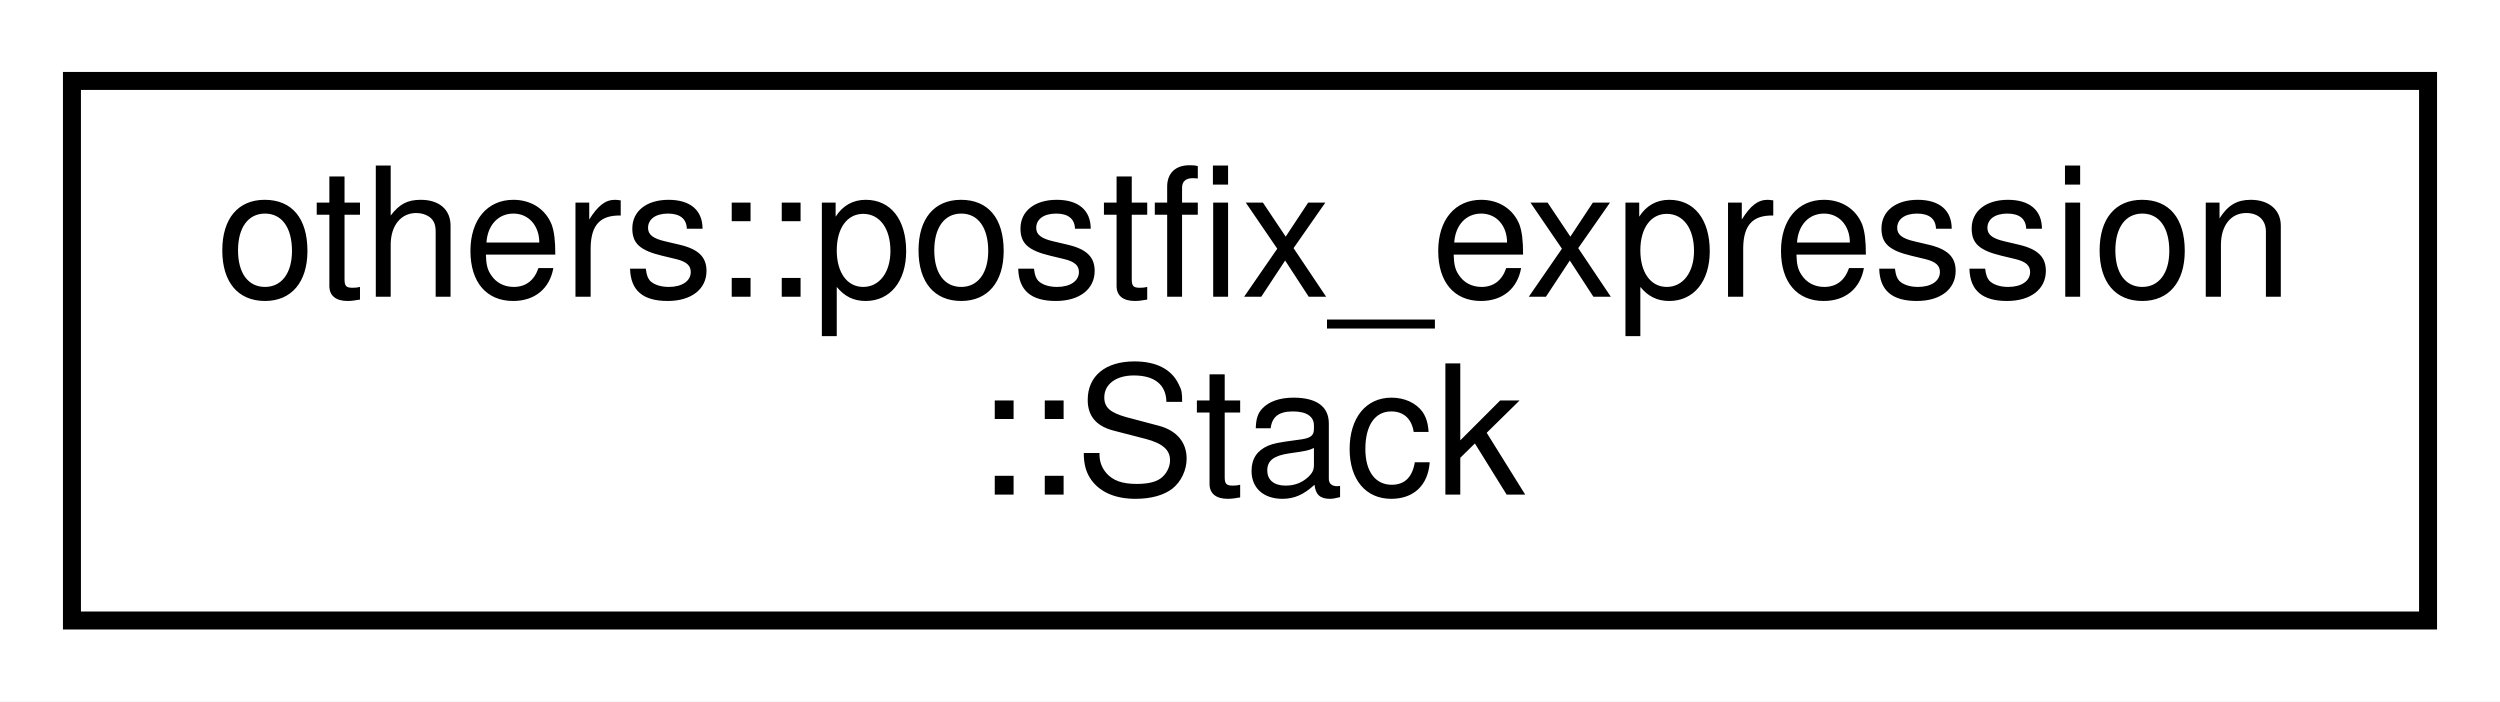
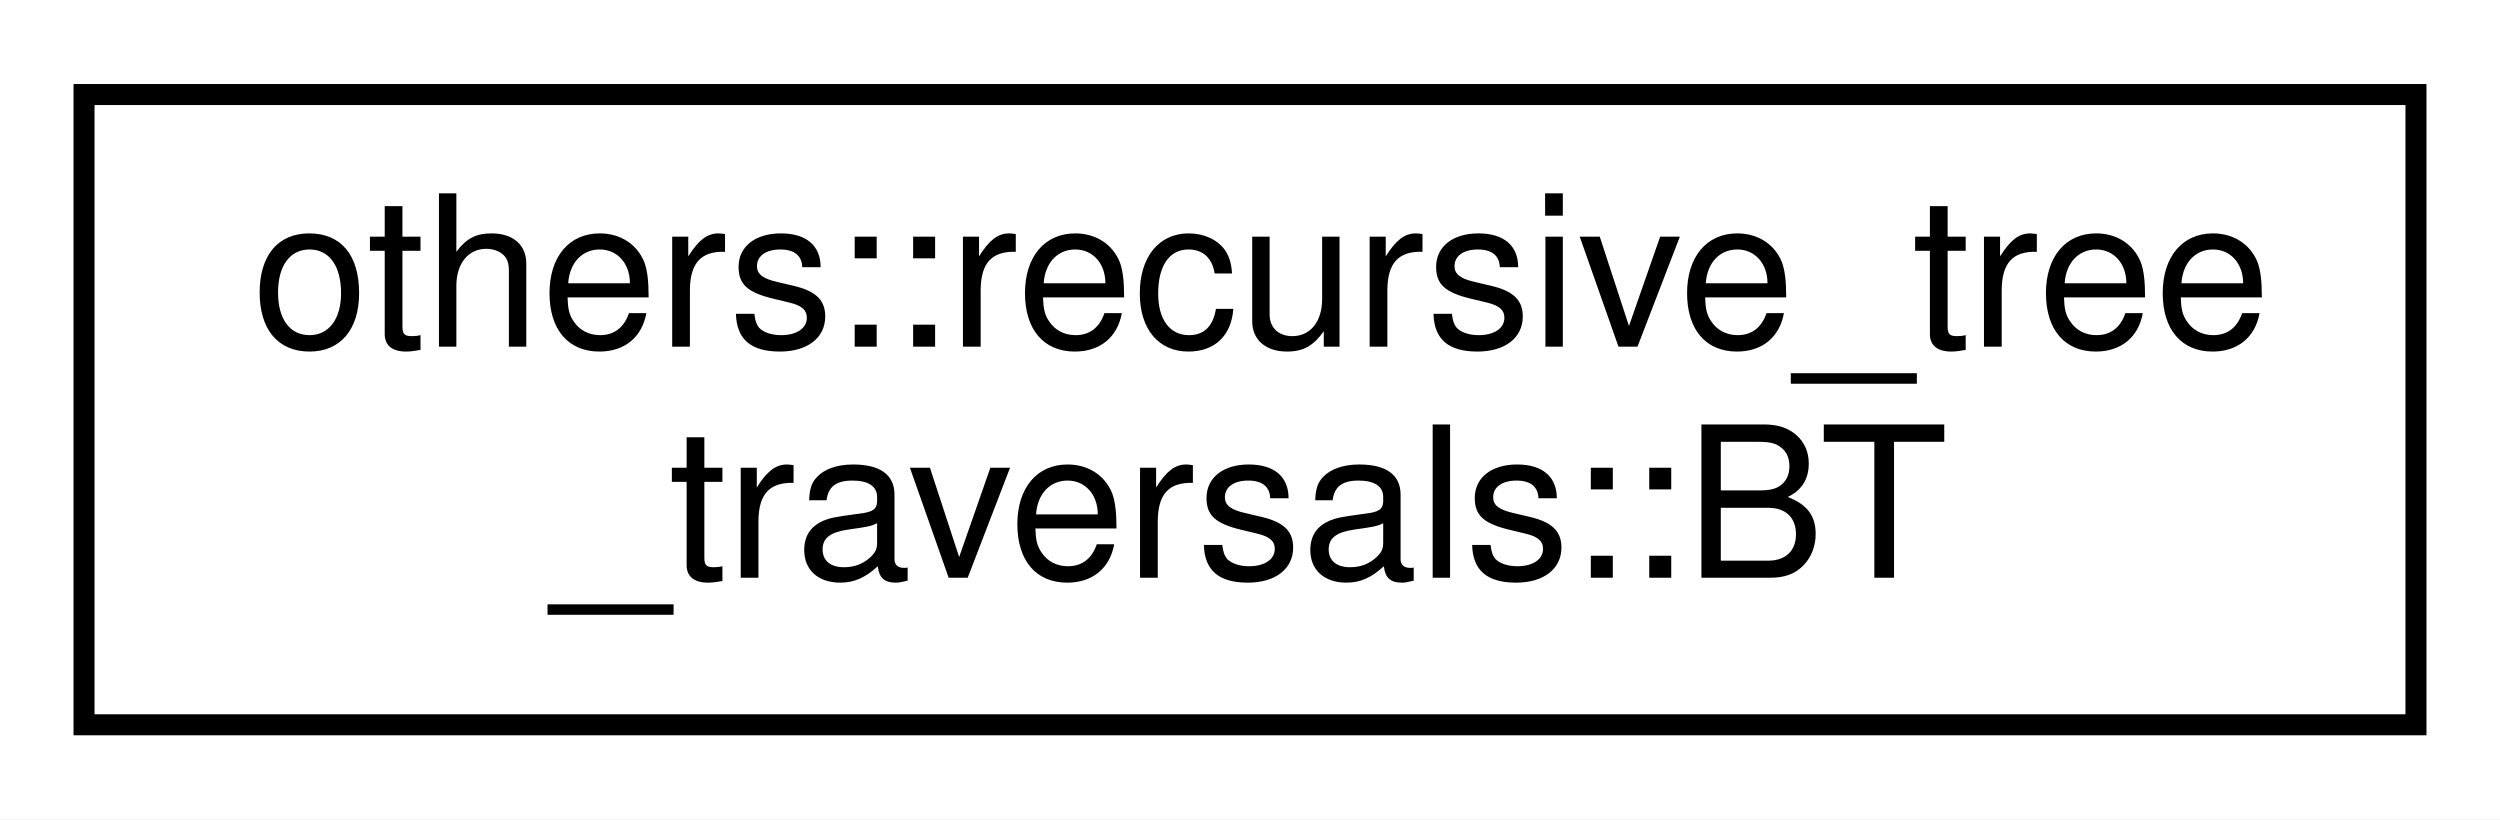
- <svg xmlns="http://www.w3.org/2000/svg" xmlns:xlink="http://www.w3.org/1999/xlink" width="139pt" height="39pt" viewBox="0.00 0.00 139.00 39.00">
+ <svg xmlns="http://www.w3.org/2000/svg" xmlns:xlink="http://www.w3.org/1999/xlink" width="119pt" height="39pt" viewBox="0.00 0.00 119.00 39.00">
  <g id="graph0" class="graph" transform="scale(1 1) rotate(0) translate(4 35)">
-     <polygon fill="white" stroke="transparent" points="-4,4 -4,-35 135,-35 135,4 -4,4" />
+     <polygon fill="white" stroke="transparent" points="-4,4 -4,-35 115,-35 115,4 -4,4" />
    <g id="node1" class="node">
      <g id="a_node1">
-         <a xlink:href="d5/d8a/classothers_1_1postfix__expression_1_1_stack.html" target="_top" xlink:title="Creates an array to be used as stack for storing values.">
-           <polygon fill="white" stroke="black" points="0,-0.5 0,-30.5 131,-30.5 131,-0.5 0,-0.5" />
-           <text text-anchor="start" x="8" y="-18.5" font-family="Helvetica,sans-Serif" font-size="10.00">others::postfix_expression</text>
-           <text text-anchor="middle" x="65.5" y="-7.5" font-family="Helvetica,sans-Serif" font-size="10.00">::Stack</text>
+         <a xlink:href="dd/de1/classothers_1_1recursive__tree__traversals_1_1_b_t.html" target="_top" xlink:title="BT used to make the entire structure of the binary tree and the functions associated with the binary ...">
+           <polygon fill="white" stroke="black" points="0,-0.5 0,-30.5 111,-30.5 111,-0.5 0,-0.5" />
+           <text text-anchor="start" x="8" y="-18.5" font-family="Helvetica,sans-Serif" font-size="10.00">others::recursive_tree</text>
+           <text text-anchor="middle" x="55.5" y="-7.5" font-family="Helvetica,sans-Serif" font-size="10.00">_traversals::BT</text>
        </a>
      </g>
    </g>
  </g>
</svg>
